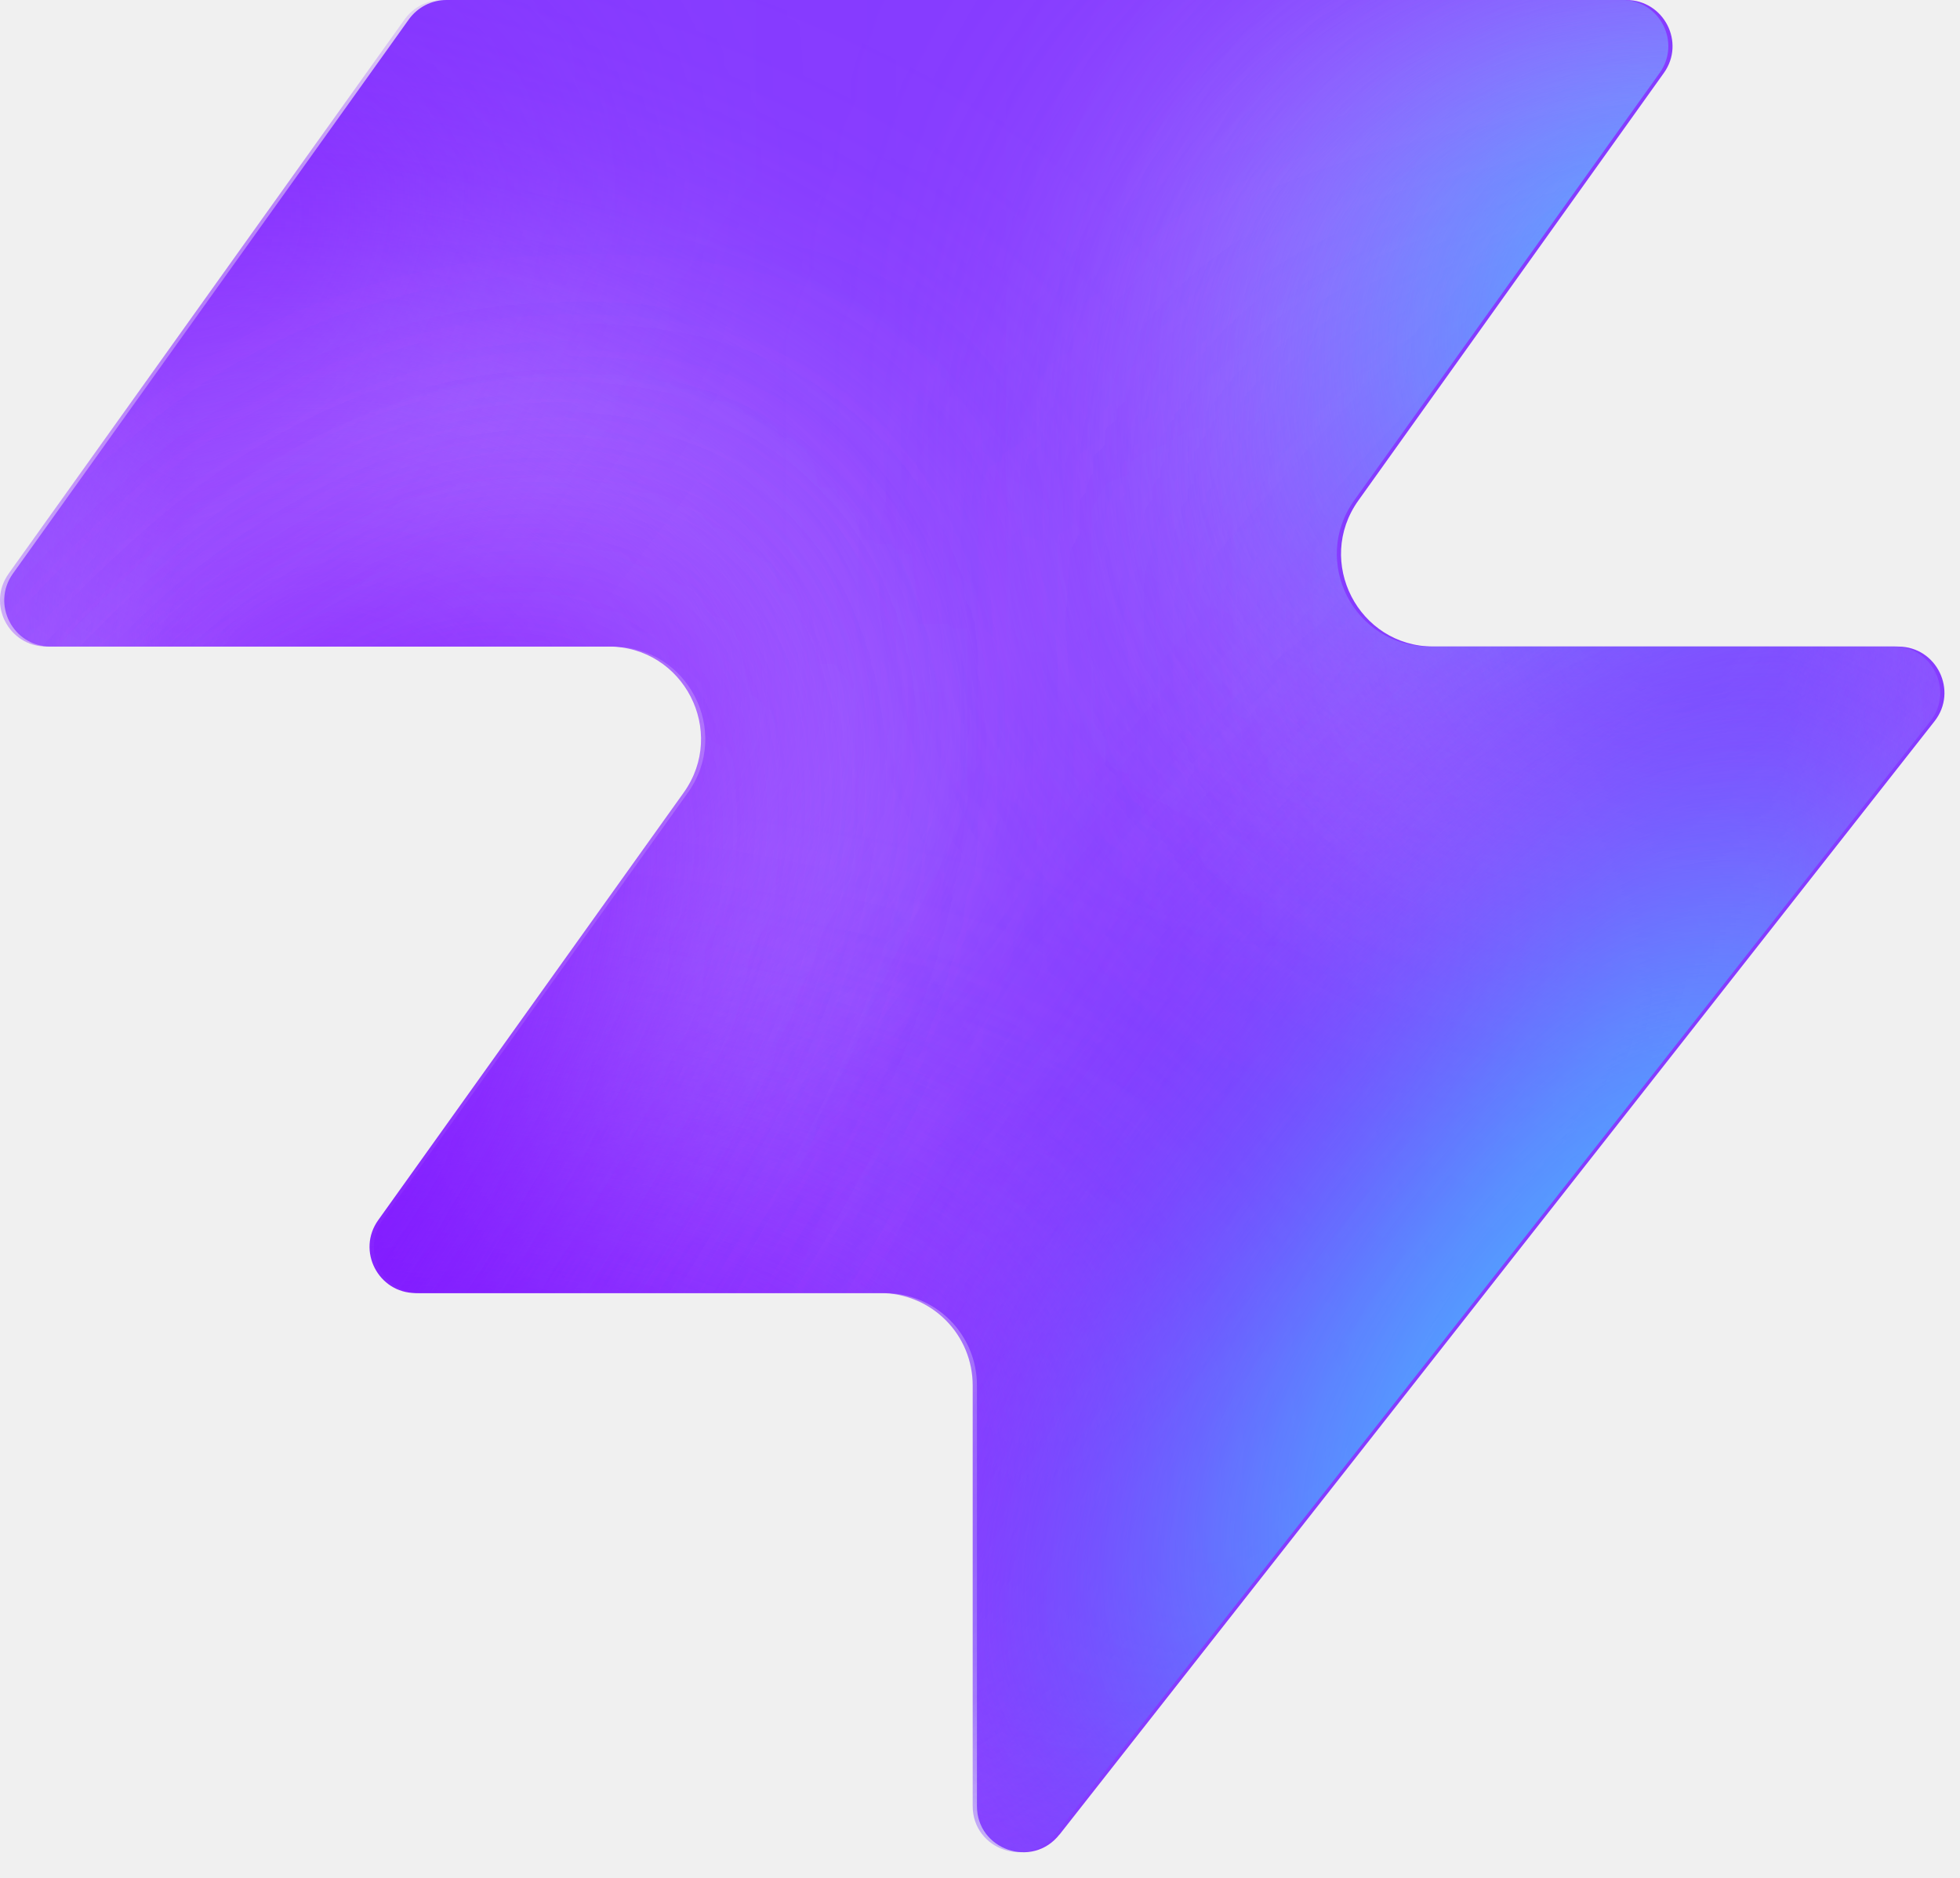
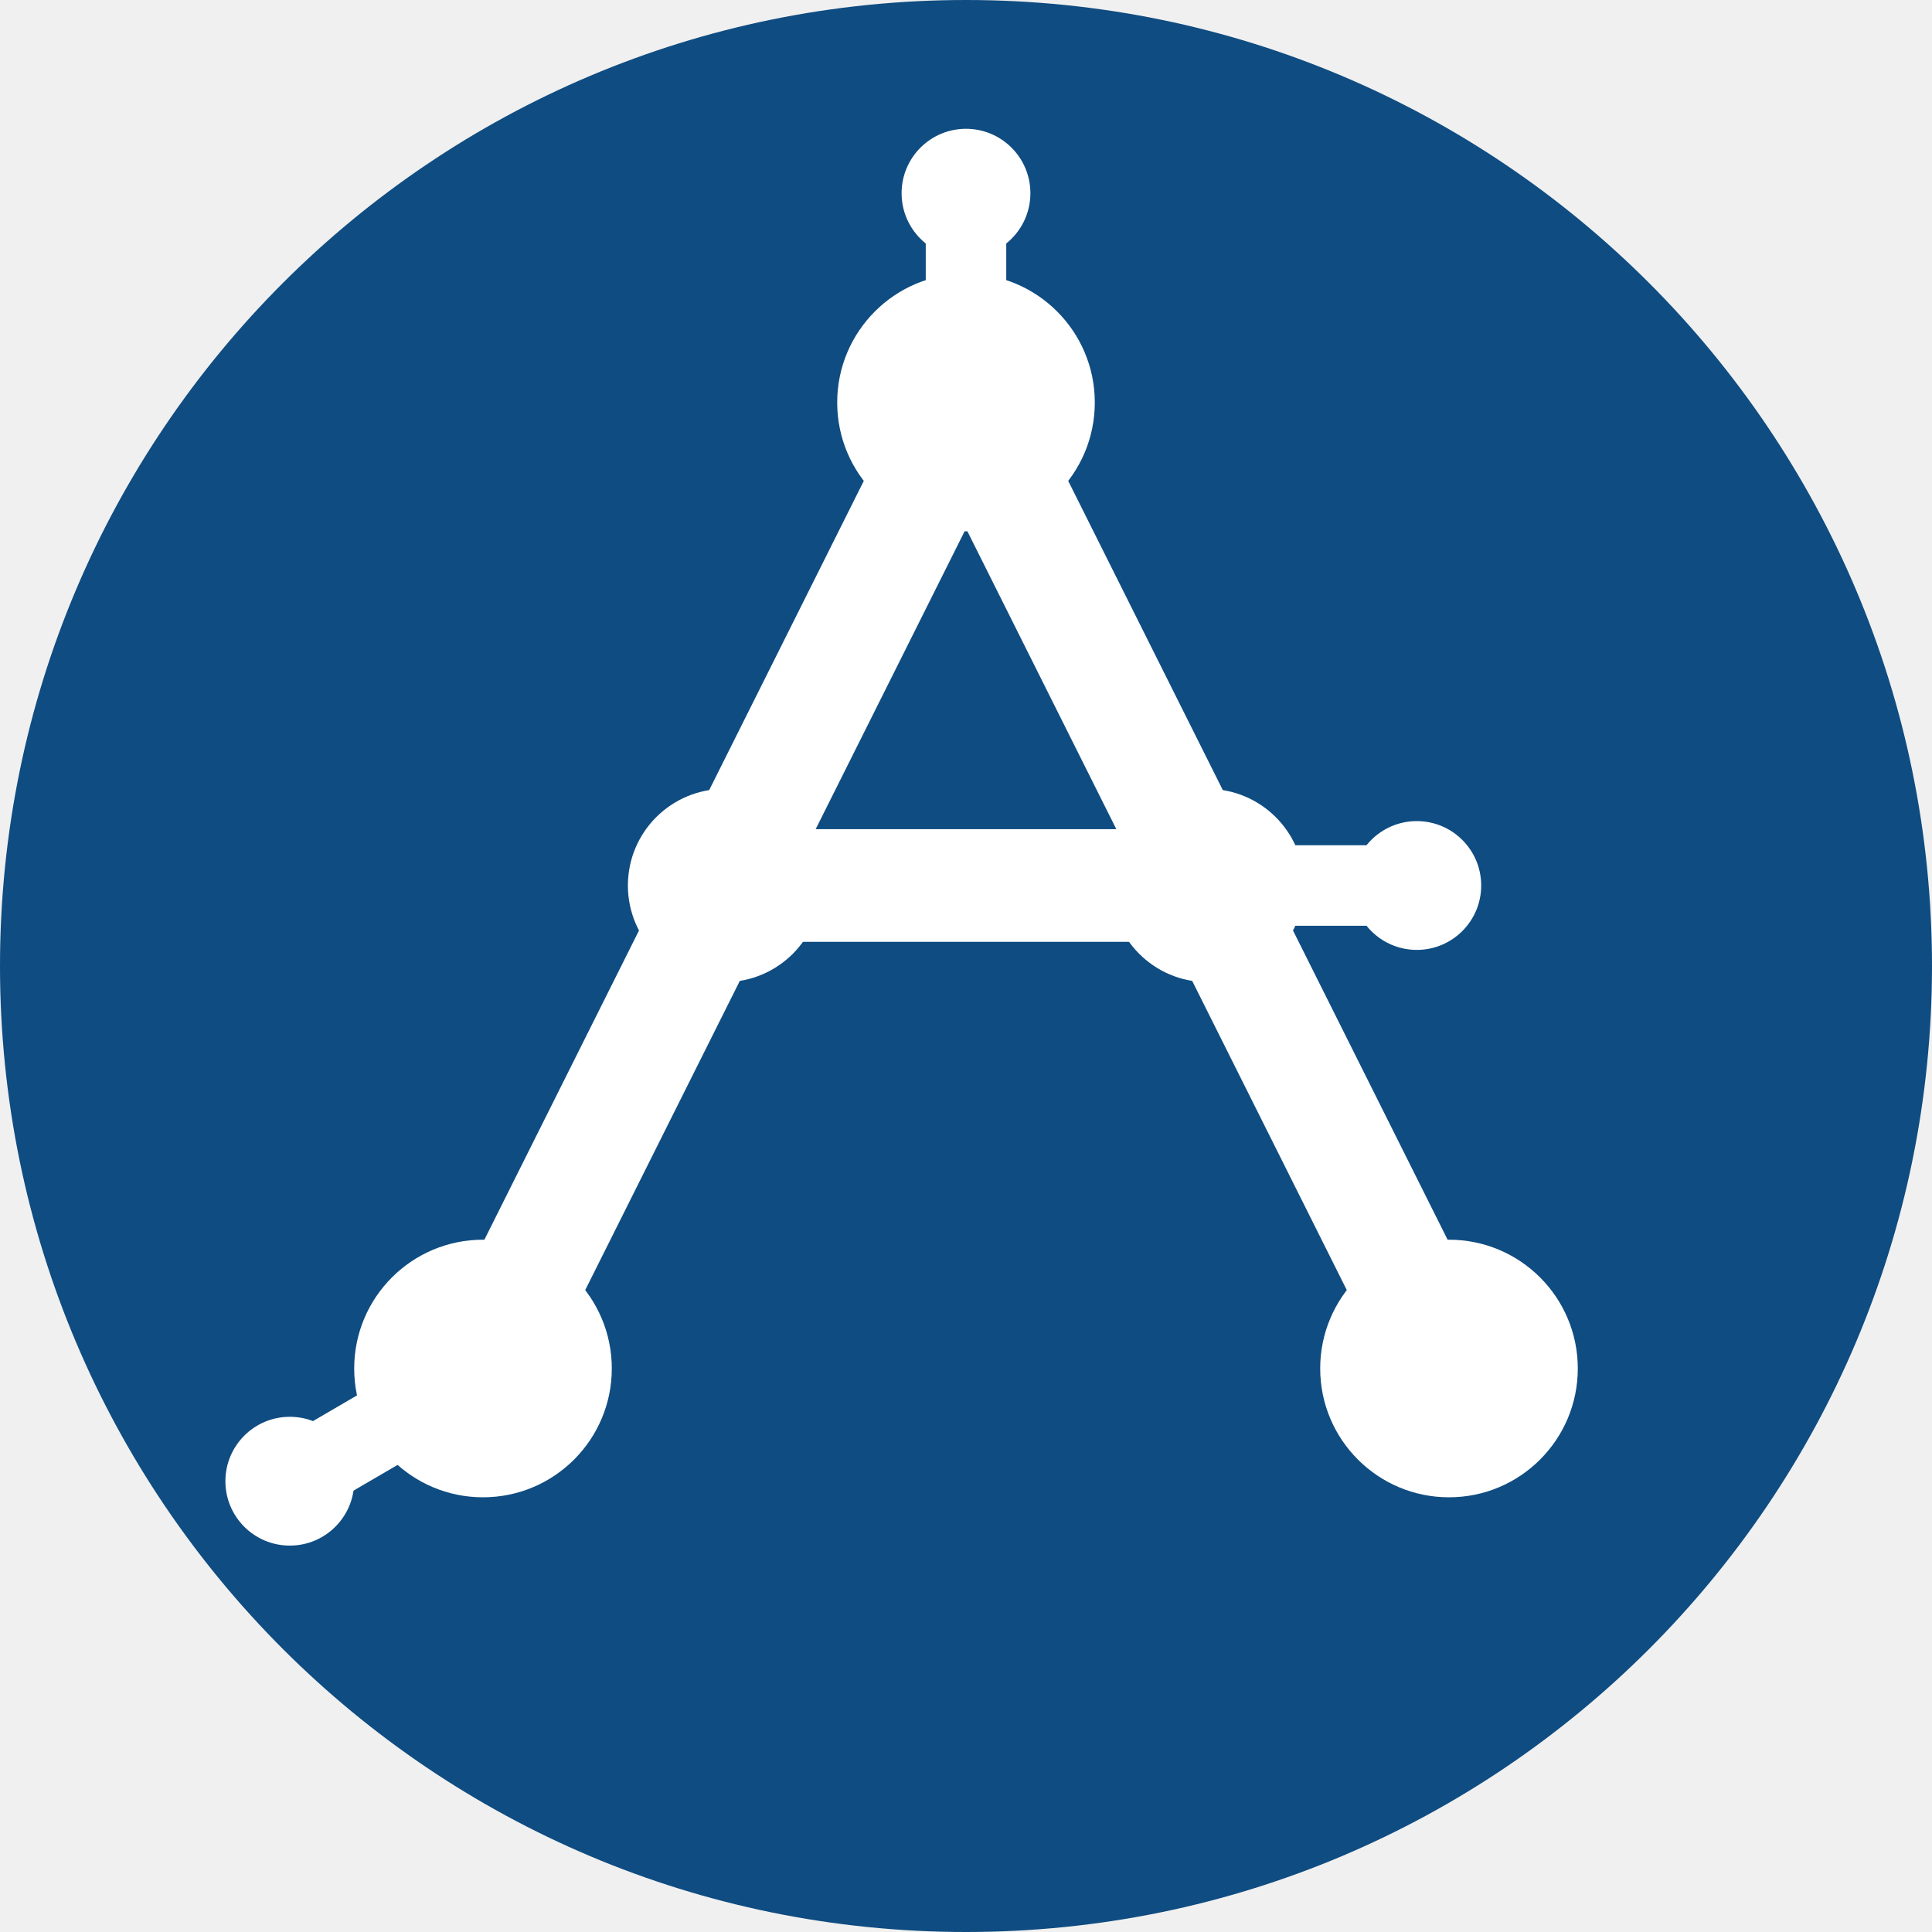
- <svg xmlns="http://www.w3.org/2000/svg" width="48" height="46" fill="none" viewBox="0 0 48 46">
-   <path fill="#863bff" d="M25.946 44.938c-.664.845-2.021.375-2.021-.698V33.937a2.26 2.26 0 0 0-2.262-2.262H10.287c-.92 0-1.456-1.04-.92-1.788l7.48-10.471c1.07-1.497 0-3.578-1.842-3.578H1.237c-.92 0-1.456-1.04-.92-1.788L10.013.474c.214-.297.556-.474.92-.474h28.894c.92 0 1.456 1.04.92 1.788l-7.48 10.471c-1.07 1.498 0 3.579 1.842 3.579h11.377c.943 0 1.473 1.088.89 1.83L25.947 44.94z" style="fill:#863bff;fill:color(display-p3 .525 .23 1);fill-opacity:1" />
-   <mask id="a" width="48" height="46" x="0" y="0" maskUnits="userSpaceOnUse" style="mask-type:alpha">
-     <path fill="#000" d="M25.842 44.938c-.664.844-2.021.375-2.021-.698V33.937a2.26 2.26 0 0 0-2.262-2.262H10.183c-.92 0-1.456-1.04-.92-1.788l7.48-10.471c1.07-1.498 0-3.579-1.842-3.579H1.133c-.92 0-1.456-1.04-.92-1.787L9.91.473c.214-.297.556-.474.92-.474h28.894c.92 0 1.456 1.04.92 1.788l-7.48 10.471c-1.07 1.498 0 3.578 1.842 3.578h11.377c.943 0 1.473 1.088.89 1.832L25.843 44.94z" style="fill:#000;fill-opacity:1" />
-   </mask>
-   <g mask="url(#a)">
-     <g filter="url(#b)">
-       <ellipse cx="5.508" cy="14.704" fill="#ede6ff" rx="5.508" ry="14.704" style="fill:#ede6ff;fill:color(display-p3 .927 .903 1);fill-opacity:1" transform="matrix(.00324 1 1 -.00324 -4.47 31.516)" />
-     </g>
-     <g filter="url(#c)">
-       <ellipse cx="10.399" cy="29.851" fill="#ede6ff" rx="10.399" ry="29.851" style="fill:#ede6ff;fill:color(display-p3 .927 .903 1);fill-opacity:1" transform="matrix(.00324 1 1 -.00324 -39.328 7.883)" />
-     </g>
-     <g filter="url(#d)">
-       <ellipse cx="5.508" cy="30.487" fill="#7e14ff" rx="5.508" ry="30.487" style="fill:#7e14ff;fill:color(display-p3 .492 .077 1);fill-opacity:1" transform="rotate(89.814 -25.913 -14.639)scale(1 -1)" />
-     </g>
-     <g filter="url(#e)">
-       <ellipse cx="5.508" cy="30.599" fill="#7e14ff" rx="5.508" ry="30.599" style="fill:#7e14ff;fill:color(display-p3 .492 .077 1);fill-opacity:1" transform="rotate(89.814 -32.644 -3.334)scale(1 -1)" />
-     </g>
-     <g filter="url(#f)">
-       <ellipse cx="5.508" cy="30.599" fill="#7e14ff" rx="5.508" ry="30.599" style="fill:#7e14ff;fill:color(display-p3 .492 .077 1);fill-opacity:1" transform="matrix(.00324 1 1 -.00324 -34.34 30.47)" />
-     </g>
-     <g filter="url(#g)">
-       <ellipse cx="14.072" cy="22.078" fill="#ede6ff" rx="14.072" ry="22.078" style="fill:#ede6ff;fill:color(display-p3 .927 .903 1);fill-opacity:1" transform="rotate(93.35 24.506 48.493)scale(-1 1)" />
-     </g>
-     <g filter="url(#h)">
-       <ellipse cx="3.47" cy="21.501" fill="#7e14ff" rx="3.47" ry="21.501" style="fill:#7e14ff;fill:color(display-p3 .492 .077 1);fill-opacity:1" transform="rotate(89.009 28.708 47.59)scale(-1 1)" />
-     </g>
-     <g filter="url(#i)">
-       <ellipse cx="3.47" cy="21.501" fill="#7e14ff" rx="3.47" ry="21.501" style="fill:#7e14ff;fill:color(display-p3 .492 .077 1);fill-opacity:1" transform="rotate(89.009 28.708 47.59)scale(-1 1)" />
-     </g>
-     <g filter="url(#j)">
-       <ellipse cx=".387" cy="8.972" fill="#7e14ff" rx="4.407" ry="29.108" style="fill:#7e14ff;fill:color(display-p3 .492 .077 1);fill-opacity:1" transform="rotate(39.51 .387 8.972)" />
-     </g>
-     <g filter="url(#k)">
-       <ellipse cx="47.523" cy="-6.092" fill="#7e14ff" rx="4.407" ry="29.108" style="fill:#7e14ff;fill:color(display-p3 .492 .077 1);fill-opacity:1" transform="rotate(37.892 47.523 -6.092)" />
-     </g>
-     <g filter="url(#l)">
-       <ellipse cx="41.412" cy="6.333" fill="#47bfff" rx="5.971" ry="9.665" style="fill:#47bfff;fill:color(display-p3 .28 .748 1);fill-opacity:1" transform="rotate(37.892 41.412 6.333)" />
-     </g>
-     <g filter="url(#m)">
-       <ellipse cx="-1.879" cy="38.332" fill="#7e14ff" rx="4.407" ry="29.108" style="fill:#7e14ff;fill:color(display-p3 .492 .077 1);fill-opacity:1" transform="rotate(37.892 -1.88 38.332)" />
-     </g>
-     <g filter="url(#n)">
-       <ellipse cx="-1.879" cy="38.332" fill="#7e14ff" rx="4.407" ry="29.108" style="fill:#7e14ff;fill:color(display-p3 .492 .077 1);fill-opacity:1" transform="rotate(37.892 -1.88 38.332)" />
-     </g>
-     <g filter="url(#o)">
-       <ellipse cx="35.651" cy="29.907" fill="#7e14ff" rx="4.407" ry="29.108" style="fill:#7e14ff;fill:color(display-p3 .492 .077 1);fill-opacity:1" transform="rotate(37.892 35.651 29.907)" />
-     </g>
-     <g filter="url(#p)">
-       <ellipse cx="38.418" cy="32.4" fill="#47bfff" rx="5.971" ry="15.297" style="fill:#47bfff;fill:color(display-p3 .28 .748 1);fill-opacity:1" transform="rotate(37.892 38.418 32.4)" />
-     </g>
-   </g>
-   <defs>
-     <filter id="b" width="60.045" height="41.654" x="-19.77" y="16.149" color-interpolation-filters="sRGB" filterUnits="userSpaceOnUse">
-       <feFlood flood-opacity="0" result="BackgroundImageFix" />
-       <feBlend in="SourceGraphic" in2="BackgroundImageFix" result="shape" />
-       <feGaussianBlur result="effect1_foregroundBlur_2002_17158" stdDeviation="7.659" />
-     </filter>
-     <filter id="c" width="90.34" height="51.437" x="-54.613" y="-7.533" color-interpolation-filters="sRGB" filterUnits="userSpaceOnUse">
-       <feFlood flood-opacity="0" result="BackgroundImageFix" />
-       <feBlend in="SourceGraphic" in2="BackgroundImageFix" result="shape" />
-       <feGaussianBlur result="effect1_foregroundBlur_2002_17158" stdDeviation="7.659" />
-     </filter>
-     <filter id="d" width="79.355" height="29.4" x="-49.64" y="2.03" color-interpolation-filters="sRGB" filterUnits="userSpaceOnUse">
-       <feFlood flood-opacity="0" result="BackgroundImageFix" />
-       <feBlend in="SourceGraphic" in2="BackgroundImageFix" result="shape" />
-       <feGaussianBlur result="effect1_foregroundBlur_2002_17158" stdDeviation="4.596" />
-     </filter>
-     <filter id="e" width="79.579" height="29.4" x="-45.045" y="20.029" color-interpolation-filters="sRGB" filterUnits="userSpaceOnUse">
-       <feFlood flood-opacity="0" result="BackgroundImageFix" />
-       <feBlend in="SourceGraphic" in2="BackgroundImageFix" result="shape" />
-       <feGaussianBlur result="effect1_foregroundBlur_2002_17158" stdDeviation="4.596" />
-     </filter>
-     <filter id="f" width="79.579" height="29.4" x="-43.513" y="21.178" color-interpolation-filters="sRGB" filterUnits="userSpaceOnUse">
-       <feFlood flood-opacity="0" result="BackgroundImageFix" />
-       <feBlend in="SourceGraphic" in2="BackgroundImageFix" result="shape" />
-       <feGaussianBlur result="effect1_foregroundBlur_2002_17158" stdDeviation="4.596" />
-     </filter>
-     <filter id="g" width="74.749" height="58.852" x="15.756" y="-17.901" color-interpolation-filters="sRGB" filterUnits="userSpaceOnUse">
-       <feFlood flood-opacity="0" result="BackgroundImageFix" />
-       <feBlend in="SourceGraphic" in2="BackgroundImageFix" result="shape" />
-       <feGaussianBlur result="effect1_foregroundBlur_2002_17158" stdDeviation="7.659" />
-     </filter>
-     <filter id="h" width="61.377" height="25.362" x="23.548" y="2.284" color-interpolation-filters="sRGB" filterUnits="userSpaceOnUse">
-       <feFlood flood-opacity="0" result="BackgroundImageFix" />
-       <feBlend in="SourceGraphic" in2="BackgroundImageFix" result="shape" />
-       <feGaussianBlur result="effect1_foregroundBlur_2002_17158" stdDeviation="4.596" />
-     </filter>
-     <filter id="i" width="61.377" height="25.362" x="23.548" y="2.284" color-interpolation-filters="sRGB" filterUnits="userSpaceOnUse">
-       <feFlood flood-opacity="0" result="BackgroundImageFix" />
-       <feBlend in="SourceGraphic" in2="BackgroundImageFix" result="shape" />
-       <feGaussianBlur result="effect1_foregroundBlur_2002_17158" stdDeviation="4.596" />
-     </filter>
-     <filter id="j" width="56.045" height="63.649" x="-27.636" y="-22.853" color-interpolation-filters="sRGB" filterUnits="userSpaceOnUse">
-       <feFlood flood-opacity="0" result="BackgroundImageFix" />
-       <feBlend in="SourceGraphic" in2="BackgroundImageFix" result="shape" />
-       <feGaussianBlur result="effect1_foregroundBlur_2002_17158" stdDeviation="4.596" />
-     </filter>
-     <filter id="k" width="54.814" height="64.646" x="20.116" y="-38.415" color-interpolation-filters="sRGB" filterUnits="userSpaceOnUse">
-       <feFlood flood-opacity="0" result="BackgroundImageFix" />
-       <feBlend in="SourceGraphic" in2="BackgroundImageFix" result="shape" />
-       <feGaussianBlur result="effect1_foregroundBlur_2002_17158" stdDeviation="4.596" />
-     </filter>
-     <filter id="l" width="33.541" height="35.313" x="24.641" y="-11.323" color-interpolation-filters="sRGB" filterUnits="userSpaceOnUse">
-       <feFlood flood-opacity="0" result="BackgroundImageFix" />
-       <feBlend in="SourceGraphic" in2="BackgroundImageFix" result="shape" />
-       <feGaussianBlur result="effect1_foregroundBlur_2002_17158" stdDeviation="4.596" />
-     </filter>
-     <filter id="m" width="54.814" height="64.646" x="-29.286" y="6.009" color-interpolation-filters="sRGB" filterUnits="userSpaceOnUse">
-       <feFlood flood-opacity="0" result="BackgroundImageFix" />
-       <feBlend in="SourceGraphic" in2="BackgroundImageFix" result="shape" />
-       <feGaussianBlur result="effect1_foregroundBlur_2002_17158" stdDeviation="4.596" />
-     </filter>
-     <filter id="n" width="54.814" height="64.646" x="-29.286" y="6.009" color-interpolation-filters="sRGB" filterUnits="userSpaceOnUse">
-       <feFlood flood-opacity="0" result="BackgroundImageFix" />
-       <feBlend in="SourceGraphic" in2="BackgroundImageFix" result="shape" />
-       <feGaussianBlur result="effect1_foregroundBlur_2002_17158" stdDeviation="4.596" />
-     </filter>
-     <filter id="o" width="54.814" height="64.646" x="8.244" y="-2.416" color-interpolation-filters="sRGB" filterUnits="userSpaceOnUse">
-       <feFlood flood-opacity="0" result="BackgroundImageFix" />
-       <feBlend in="SourceGraphic" in2="BackgroundImageFix" result="shape" />
-       <feGaussianBlur result="effect1_foregroundBlur_2002_17158" stdDeviation="4.596" />
-     </filter>
-     <filter id="p" width="39.409" height="43.623" x="18.713" y="10.588" color-interpolation-filters="sRGB" filterUnits="userSpaceOnUse">
-       <feFlood flood-opacity="0" result="BackgroundImageFix" />
-       <feBlend in="SourceGraphic" in2="BackgroundImageFix" result="shape" />
-       <feGaussianBlur result="effect1_foregroundBlur_2002_17158" stdDeviation="4.596" />
-     </filter>
-   </defs>
+ <svg xmlns="http://www.w3.org/2000/svg" viewBox="0 0 120 120">
+   <circle cx="60" cy="60" r="60" fill="#0f4c81" />
+   <path d="M 30,85 L 60,25 L 90,85 M 45,55 L 75,55" fill="none" stroke="#ffffff" stroke-width="7" stroke-linejoin="round" stroke-linecap="round" />
+   <line x1="67" y1="35" x2="87" y2="75" stroke="#ffffff" stroke-width="3" stroke-linecap="round" />
+   <line x1="60" y1="25" x2="60" y2="12" stroke="#ffffff" stroke-width="5" stroke-linecap="round" />
+   <circle cx="60" cy="12" r="4" fill="#ffffff" />
+   <line x1="30" y1="85" x2="18" y2="92" stroke="#ffffff" stroke-width="5" stroke-linecap="round" />
+   <circle cx="18" cy="92" r="4" fill="#ffffff" />
+   <line x1="75" y1="55" x2="88" y2="55" stroke="#ffffff" stroke-width="5" stroke-linecap="round" />
+   <circle cx="88" cy="55" r="4" fill="#ffffff" />
+   <circle cx="60" cy="25" r="8" fill="#ffffff" />
+   <circle cx="30" cy="85" r="8" fill="#ffffff" />
+   <circle cx="90" cy="85" r="8" fill="#ffffff" />
+   <circle cx="45" cy="55" r="6" fill="#ffffff" />
+   <circle cx="75" cy="55" r="6" fill="#ffffff" />
</svg>
